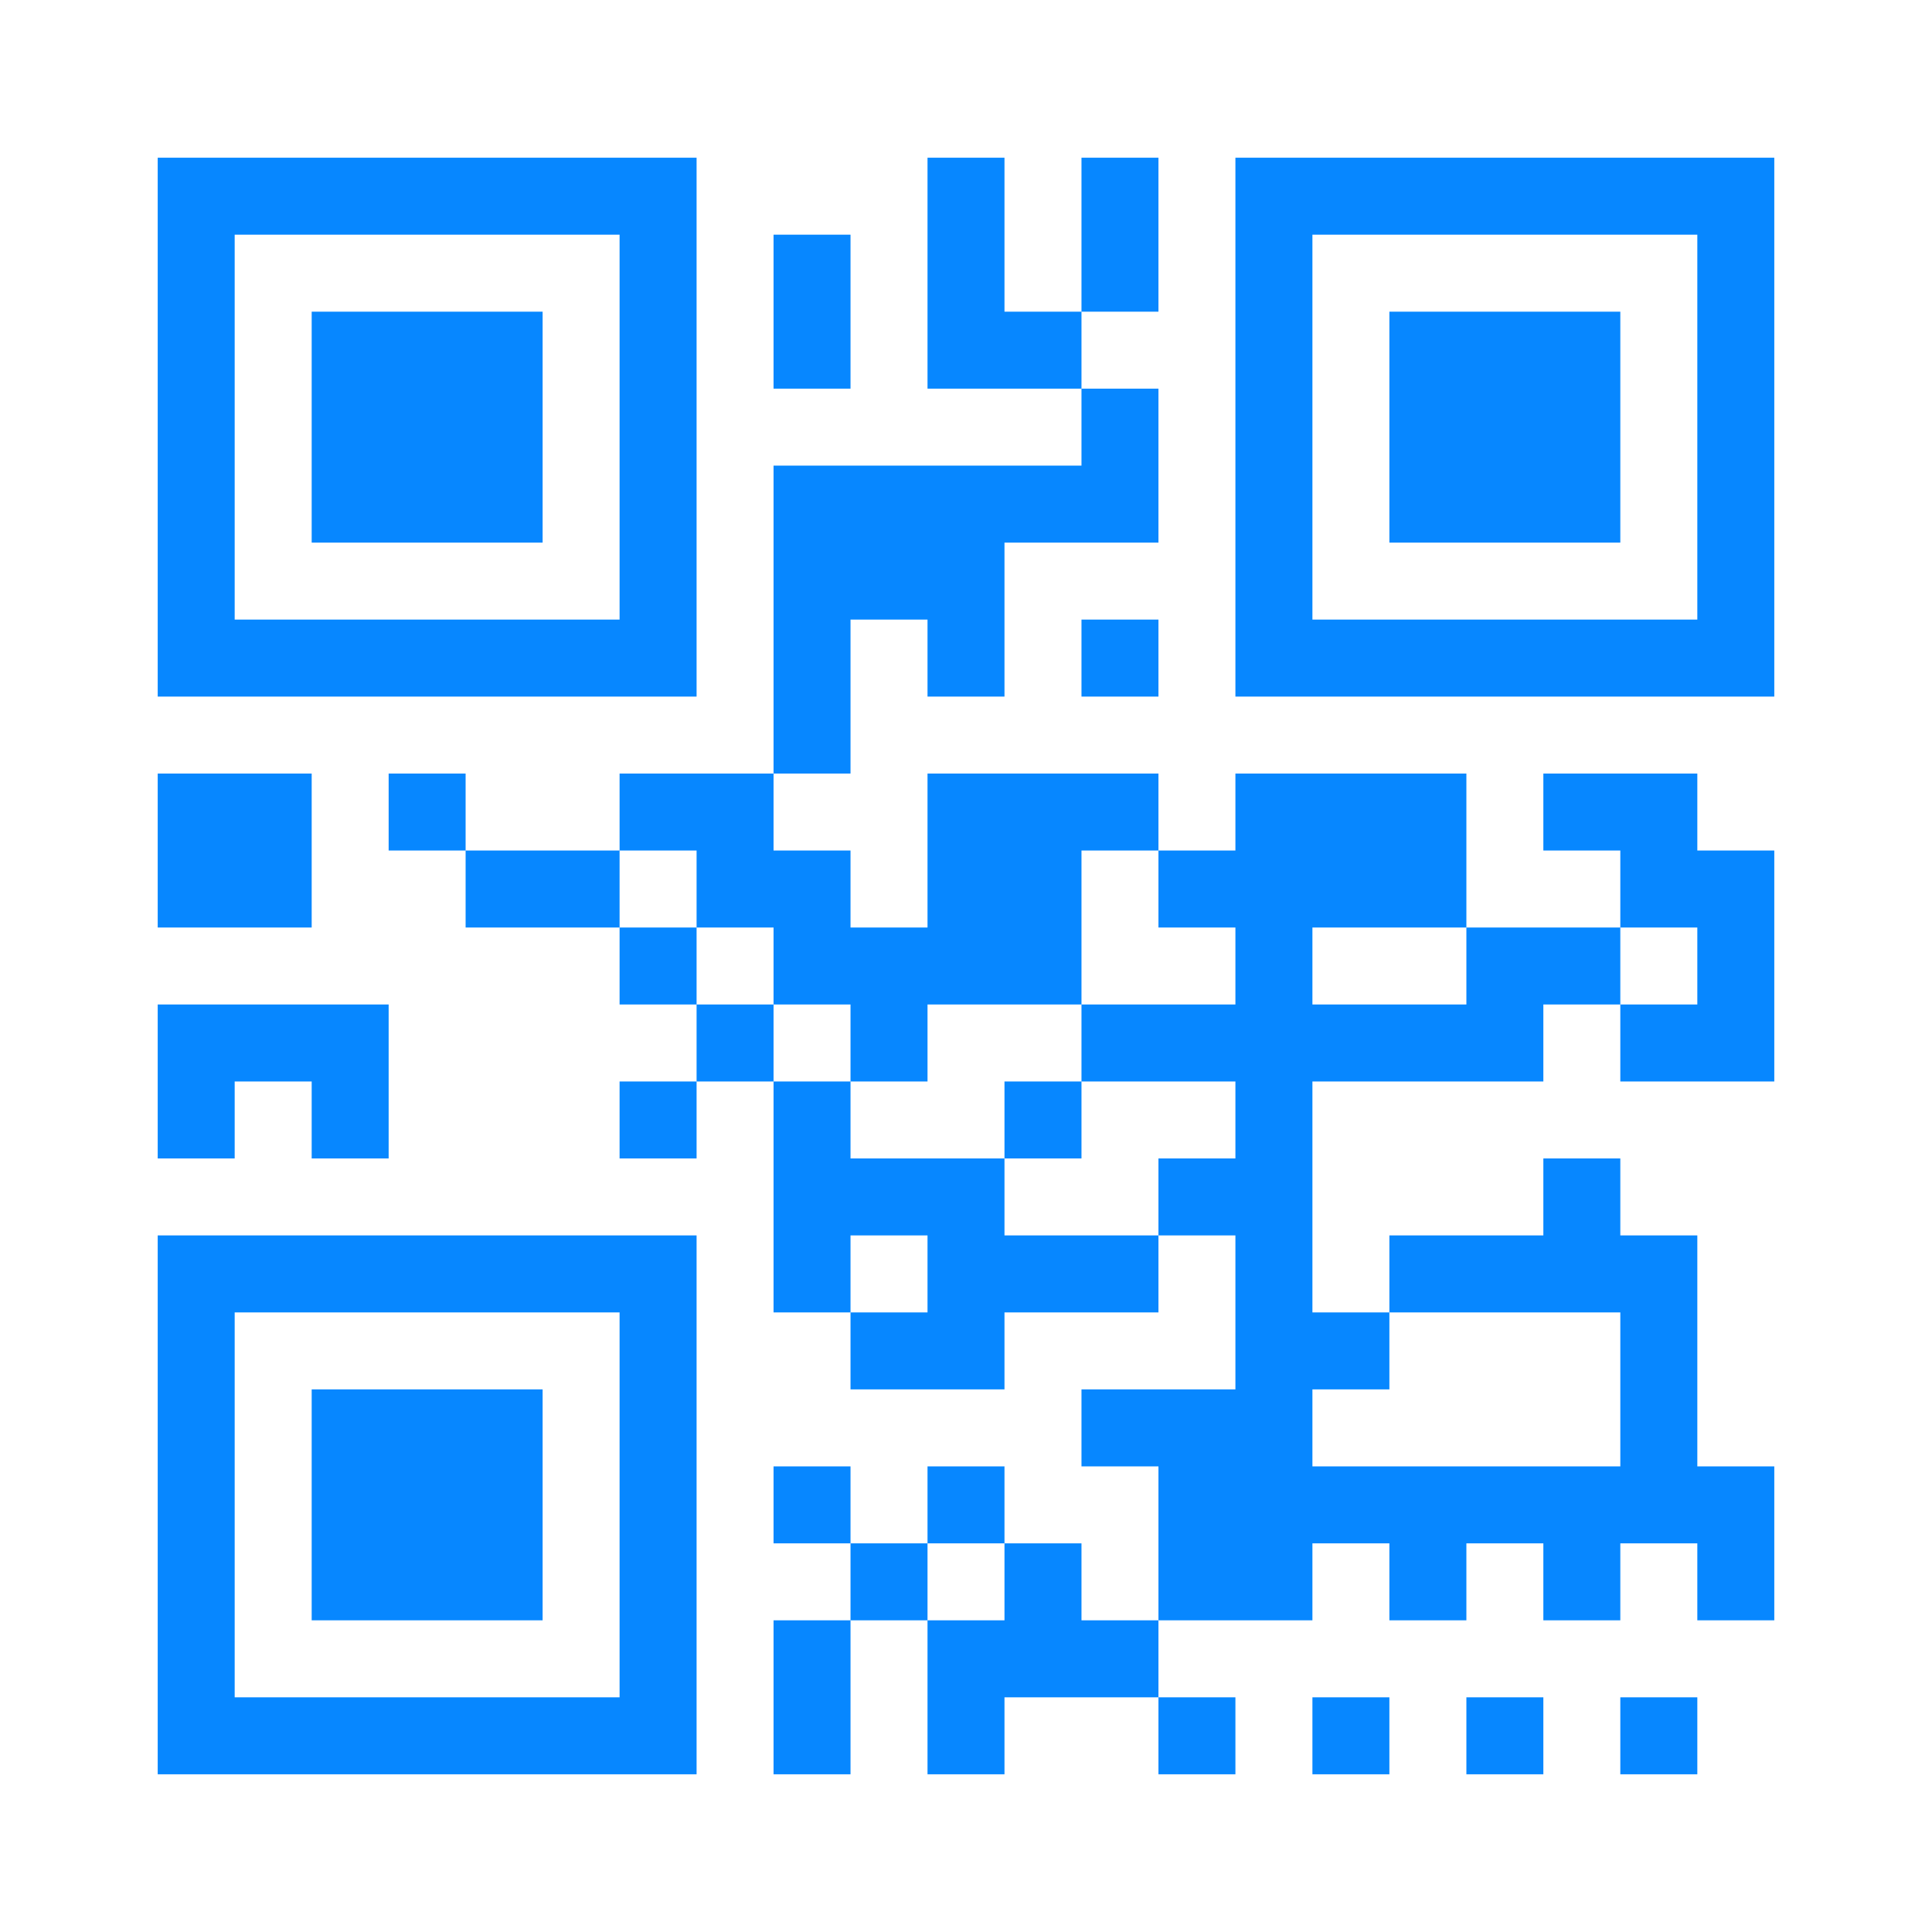
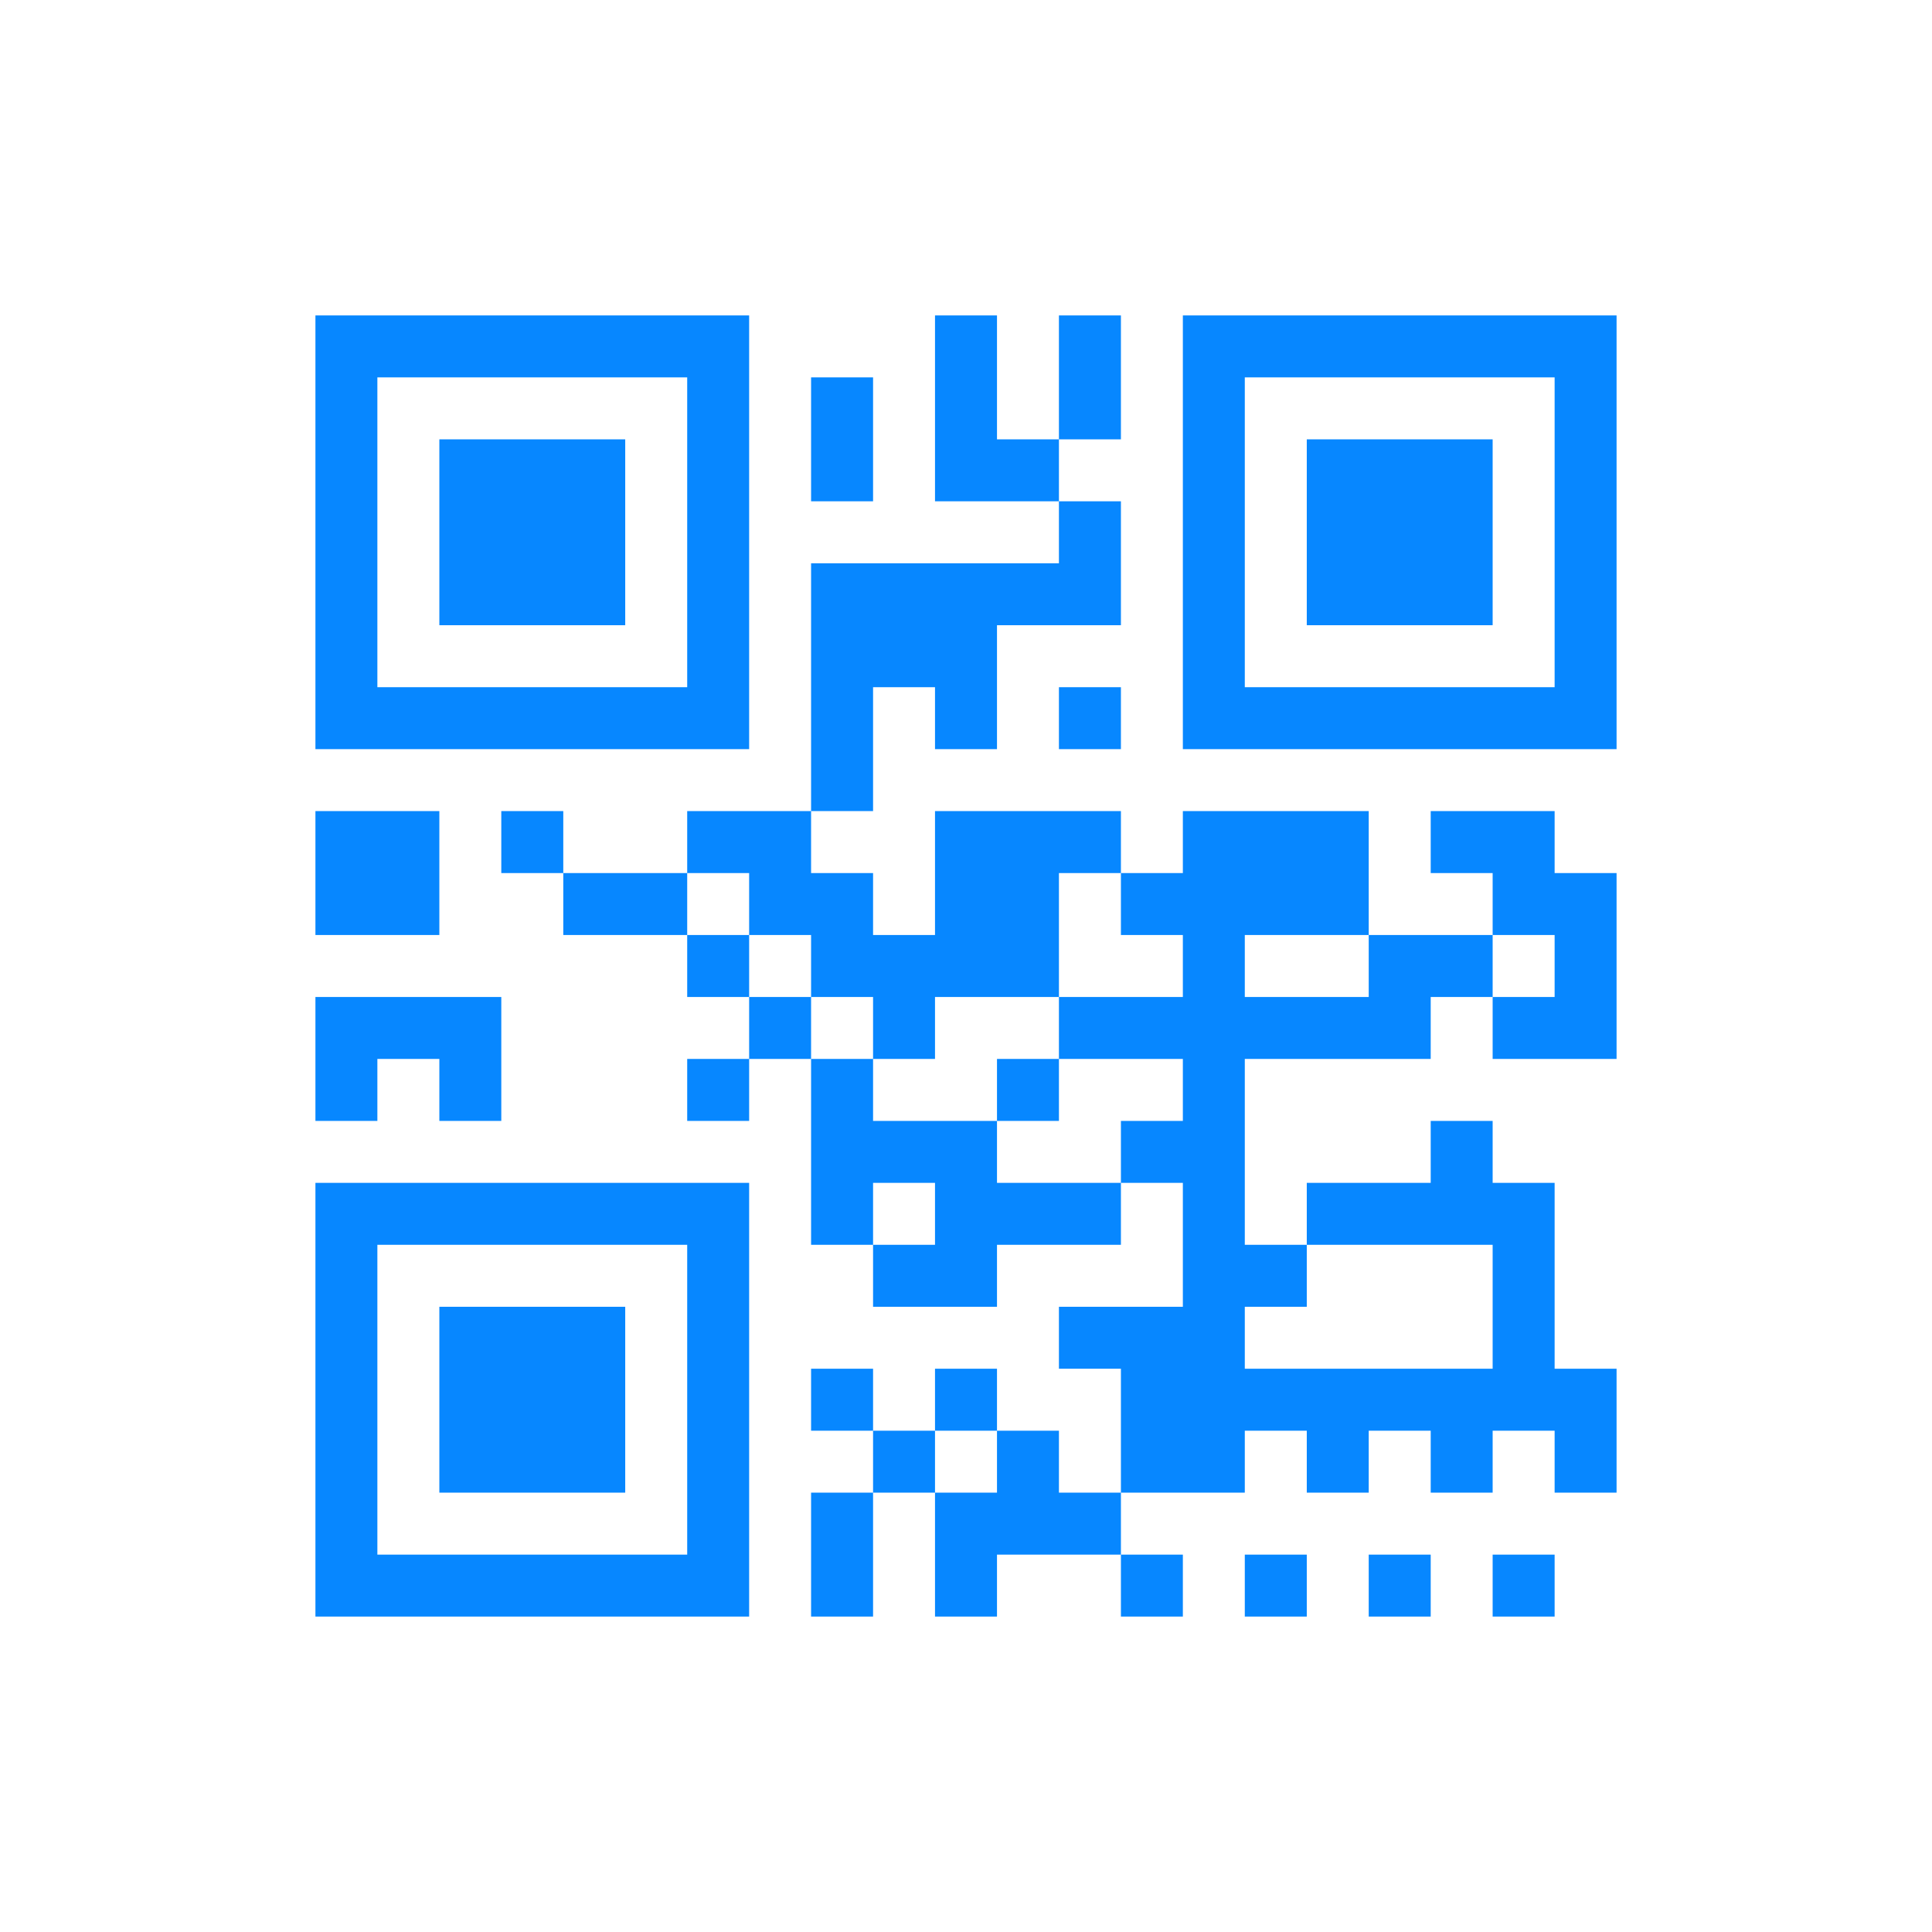
<svg xmlns="http://www.w3.org/2000/svg" width="49" height="49" viewBox="0 0 49 49" fill="none">
-   <path fill-rule="evenodd" clip-rule="evenodd" d="M4 10.833V17.667H10.833H17.667V10.833V4H10.833H4V10.833ZM23.524 6.929V9.857H25.476H27.429V10.833V11.809H23.524H19.619V15.714V19.619H17.667H15.714V20.595V21.571H13.762H11.809V20.595V19.619H10.833H9.857V20.595V21.571H10.833H11.809V22.548V23.524H13.762H15.714V24.5V25.476H16.691H17.667V26.452V27.429H16.691H15.714V28.405V29.381H16.691H17.667V28.405V27.429H18.643H19.619V30.357V33.286H20.595H21.571V34.262V35.238H23.524H25.476V34.262V33.286H27.429H29.381V32.309V31.333H30.357H31.333V33.286V35.238H29.381H27.429V36.214V37.191H28.405H29.381V39.143V41.095H28.405H27.429V40.119V39.143H26.452H25.476V38.167V37.191H24.5H23.524V38.167V39.143H22.548H21.571V38.167V37.191H20.595H19.619V38.167V39.143H20.595H21.571V40.119V41.095H20.595H19.619V43.048V45H20.595H21.571V43.048V41.095H22.548H23.524V43.048V45H24.5H25.476V44.024V43.048H27.429H29.381V44.024V45H30.357H31.333V44.024V43.048H30.357H29.381V42.071V41.095H31.333H33.286V40.119V39.143H34.262H35.238V40.119V41.095H36.214H37.191V40.119V39.143H38.167H39.143V40.119V41.095H40.119H41.095V40.119V39.143H42.071H43.048V40.119V41.095H44.024H45V39.143V37.191H44.024H43.048V34.262V31.333H42.071H41.095V30.357V29.381H40.119H39.143V30.357V31.333H37.191H35.238V32.309V33.286H34.262H33.286V30.357V27.429H36.214H39.143V26.452V25.476H40.119H41.095V26.452V27.429H43.048H45V24.5V21.571H44.024H43.048V20.595V19.619H41.095H39.143V20.595V21.571H40.119H41.095V22.548V23.524H39.143H37.191V21.571V19.619H34.262H31.333V20.595V21.571H30.357H29.381V20.595V19.619H26.452H23.524V21.571V23.524H22.548H21.571V22.548V21.571H20.595H19.619V20.595V19.619H20.595H21.571V17.667V15.714H22.548H23.524V16.691V17.667H24.5H25.476V15.714V13.762H27.429H29.381V11.809V9.857H28.405H27.429V8.881V7.905H28.405H29.381V5.952V4H28.405H27.429V5.952V7.905H26.452H25.476V5.952V4H24.5H23.524V6.929ZM31.333 10.833V17.667H38.167H45V10.833V4H38.167H31.333V10.833ZM15.714 10.833V15.714H10.833H5.952V10.833V5.952H10.833H15.714V10.833ZM19.619 7.905V9.857H20.595H21.571V7.905V5.952H20.595H19.619V7.905ZM43.048 10.833V15.714H38.167H33.286V10.833V5.952H38.167H43.048V10.833ZM7.905 10.833V13.762H10.833H13.762V10.833V7.905H10.833H7.905V10.833ZM35.238 10.833V13.762H38.167H41.095V10.833V7.905H38.167H35.238V10.833ZM27.429 16.691V17.667H28.405H29.381V16.691V15.714H28.405H27.429V16.691ZM4 21.571V23.524H5.952H7.905V21.571V19.619H5.952H4V21.571ZM17.667 22.548V23.524H18.643H19.619V24.5V25.476H20.595H21.571V26.452V27.429H22.548H23.524V26.452V25.476H25.476H27.429V23.524V21.571H28.405H29.381V22.548V23.524H30.357H31.333V24.5V25.476H29.381H27.429V26.452V27.429H29.381H31.333V28.405V29.381H30.357H29.381V30.357V31.333H27.429H25.476V30.357V29.381H23.524H21.571V28.405V27.429H20.595H19.619V26.452V25.476H18.643H17.667V24.5V23.524H16.691H15.714V22.548V21.571H16.691H17.667V22.548ZM37.191 24.5V25.476H35.238H33.286V24.5V23.524H35.238H37.191V24.5ZM43.048 24.5V25.476H42.071H41.095V24.5V23.524H42.071H43.048V24.5ZM4 27.429V29.381H4.976H5.952V28.405V27.429H6.929H7.905V28.405V29.381H8.881H9.857V27.429V25.476H6.929H4V27.429ZM25.476 28.405V29.381H26.452H27.429V28.405V27.429H26.452H25.476V28.405ZM4 38.167V45H10.833H17.667V38.167V31.333H10.833H4V38.167ZM23.524 32.309V33.286H22.548H21.571V32.309V31.333H22.548H23.524V32.309ZM15.714 38.167V43.048H10.833H5.952V38.167V33.286H10.833H15.714V38.167ZM41.095 35.238V37.191H37.191H33.286V36.214V35.238H34.262H35.238V34.262V33.286H38.167H41.095V35.238ZM7.905 38.167V41.095H10.833H13.762V38.167V35.238H10.833H7.905V38.167ZM25.476 40.119V41.095H24.5H23.524V40.119V39.143H24.5H25.476V40.119ZM33.286 44.024V45H34.262H35.238V44.024V43.048H34.262H33.286V44.024ZM37.191 44.024V45H38.167H39.143V44.024V43.048H38.167H37.191V44.024ZM41.095 44.024V45H42.071H43.048V44.024V43.048H42.071H41.095V44.024Z" fill="#0787FF" />
+   <path fill-rule="evenodd" clip-rule="evenodd" d="M8 13.5V19H13.5H19V13.5V8H13.5H8V13.5ZM23.714 10.357V12.714H25.286H26.857V13.5V14.286H23.714H20.571V17.429V20.571H19H17.429V21.357V22.143H15.857H14.286V21.357V20.571H13.5H12.714V21.357V22.143H13.5H14.286V22.929V23.714H15.857H17.429V24.5V25.286H18.214H19V26.071V26.857H18.214H17.429V27.643V28.429H18.214H19V27.643V26.857H19.786H20.571V29.214V31.571H21.357H22.143V32.357V33.143H23.714H25.286V32.357V31.571H26.857H28.429V30.786V30H29.214H30V31.571V33.143H28.429H26.857V33.929V34.714H27.643H28.429V36.286V37.857H27.643H26.857V37.071V36.286H26.071H25.286V35.5V34.714H24.5H23.714V35.5V36.286H22.929H22.143V35.5V34.714H21.357H20.571V35.5V36.286H21.357H22.143V37.071V37.857H21.357H20.571V39.429V41H21.357H22.143V39.429V37.857H22.929H23.714V39.429V41H24.5H25.286V40.214V39.429H26.857H28.429V40.214V41H29.214H30V40.214V39.429H29.214H28.429V38.643V37.857H30H31.571V37.071V36.286H32.357H33.143V37.071V37.857H33.929H34.714V37.071V36.286H35.5H36.286V37.071V37.857H37.071H37.857V37.071V36.286H38.643H39.429V37.071V37.857H40.214H41V36.286V34.714H40.214H39.429V32.357V30H38.643H37.857V29.214V28.429H37.071H36.286V29.214V30H34.714H33.143V30.786V31.571H32.357H31.571V29.214V26.857H33.929H36.286V26.071V25.286H37.071H37.857V26.071V26.857H39.429H41V24.5V22.143H40.214H39.429V21.357V20.571H37.857H36.286V21.357V22.143H37.071H37.857V22.929V23.714H36.286H34.714V22.143V20.571H32.357H30V21.357V22.143H29.214H28.429V21.357V20.571H26.071H23.714V22.143V23.714H22.929H22.143V22.929V22.143H21.357H20.571V21.357V20.571H21.357H22.143V19V17.429H22.929H23.714V18.214V19H24.5H25.286V17.429V15.857H26.857H28.429V14.286V12.714H27.643H26.857V11.929V11.143H27.643H28.429V9.571V8H27.643H26.857V9.571V11.143H26.071H25.286V9.571V8H24.5H23.714V10.357ZM30 13.5V19H35.5H41V13.5V8H35.5H30V13.5ZM17.429 13.5V17.429H13.5H9.571V13.5V9.571H13.5H17.429V13.5ZM20.571 11.143V12.714H21.357H22.143V11.143V9.571H21.357H20.571V11.143ZM39.429 13.5V17.429H35.5H31.571V13.5V9.571H35.5H39.429V13.5ZM11.143 13.5V15.857H13.5H15.857V13.5V11.143H13.5H11.143V13.5ZM33.143 13.5V15.857H35.5H37.857V13.5V11.143H35.5H33.143V13.5ZM26.857 18.214V19H27.643H28.429V18.214V17.429H27.643H26.857V18.214ZM8 22.143V23.714H9.571H11.143V22.143V20.571H9.571H8V22.143ZM19 22.929V23.714H19.786H20.571V24.5V25.286H21.357H22.143V26.071V26.857H22.929H23.714V26.071V25.286H25.286H26.857V23.714V22.143H27.643H28.429V22.929V23.714H29.214H30V24.5V25.286H28.429H26.857V26.071V26.857H28.429H30V27.643V28.429H29.214H28.429V29.214V30H26.857H25.286V29.214V28.429H23.714H22.143V27.643V26.857H21.357H20.571V26.071V25.286H19.786H19V24.5V23.714H18.214H17.429V22.929V22.143H18.214H19V22.929ZM34.714 24.5V25.286H33.143H31.571V24.5V23.714H33.143H34.714V24.5ZM39.429 24.5V25.286H38.643H37.857V24.5V23.714H38.643H39.429V24.5ZM8 26.857V28.429H8.786H9.571V27.643V26.857H10.357H11.143V27.643V28.429H11.929H12.714V26.857V25.286H10.357H8V26.857ZM25.286 27.643V28.429H26.071H26.857V27.643V26.857H26.071H25.286V27.643ZM8 35.5V41H13.5H19V35.5V30H13.5H8V35.5ZM23.714 30.786V31.571H22.929H22.143V30.786V30H22.929H23.714V30.786ZM17.429 35.5V39.429H13.5H9.571V35.5V31.571H13.5H17.429V35.5ZM37.857 33.143V34.714H34.714H31.571V33.929V33.143H32.357H33.143V32.357V31.571H35.5H37.857V33.143ZM11.143 35.5V37.857H13.5H15.857V35.5V33.143H13.5H11.143V35.5ZM25.286 37.071V37.857H24.5H23.714V37.071V36.286H24.5H25.286V37.071ZM31.571 40.214V41H32.357H33.143V40.214V39.429H32.357H31.571V40.214ZM34.714 40.214V41H35.5H36.286V40.214V39.429H35.5H34.714V40.214ZM37.857 40.214V41H38.643H39.429V40.214V39.429H38.643H37.857V40.214Z" fill="#0787FF" />
</svg>
